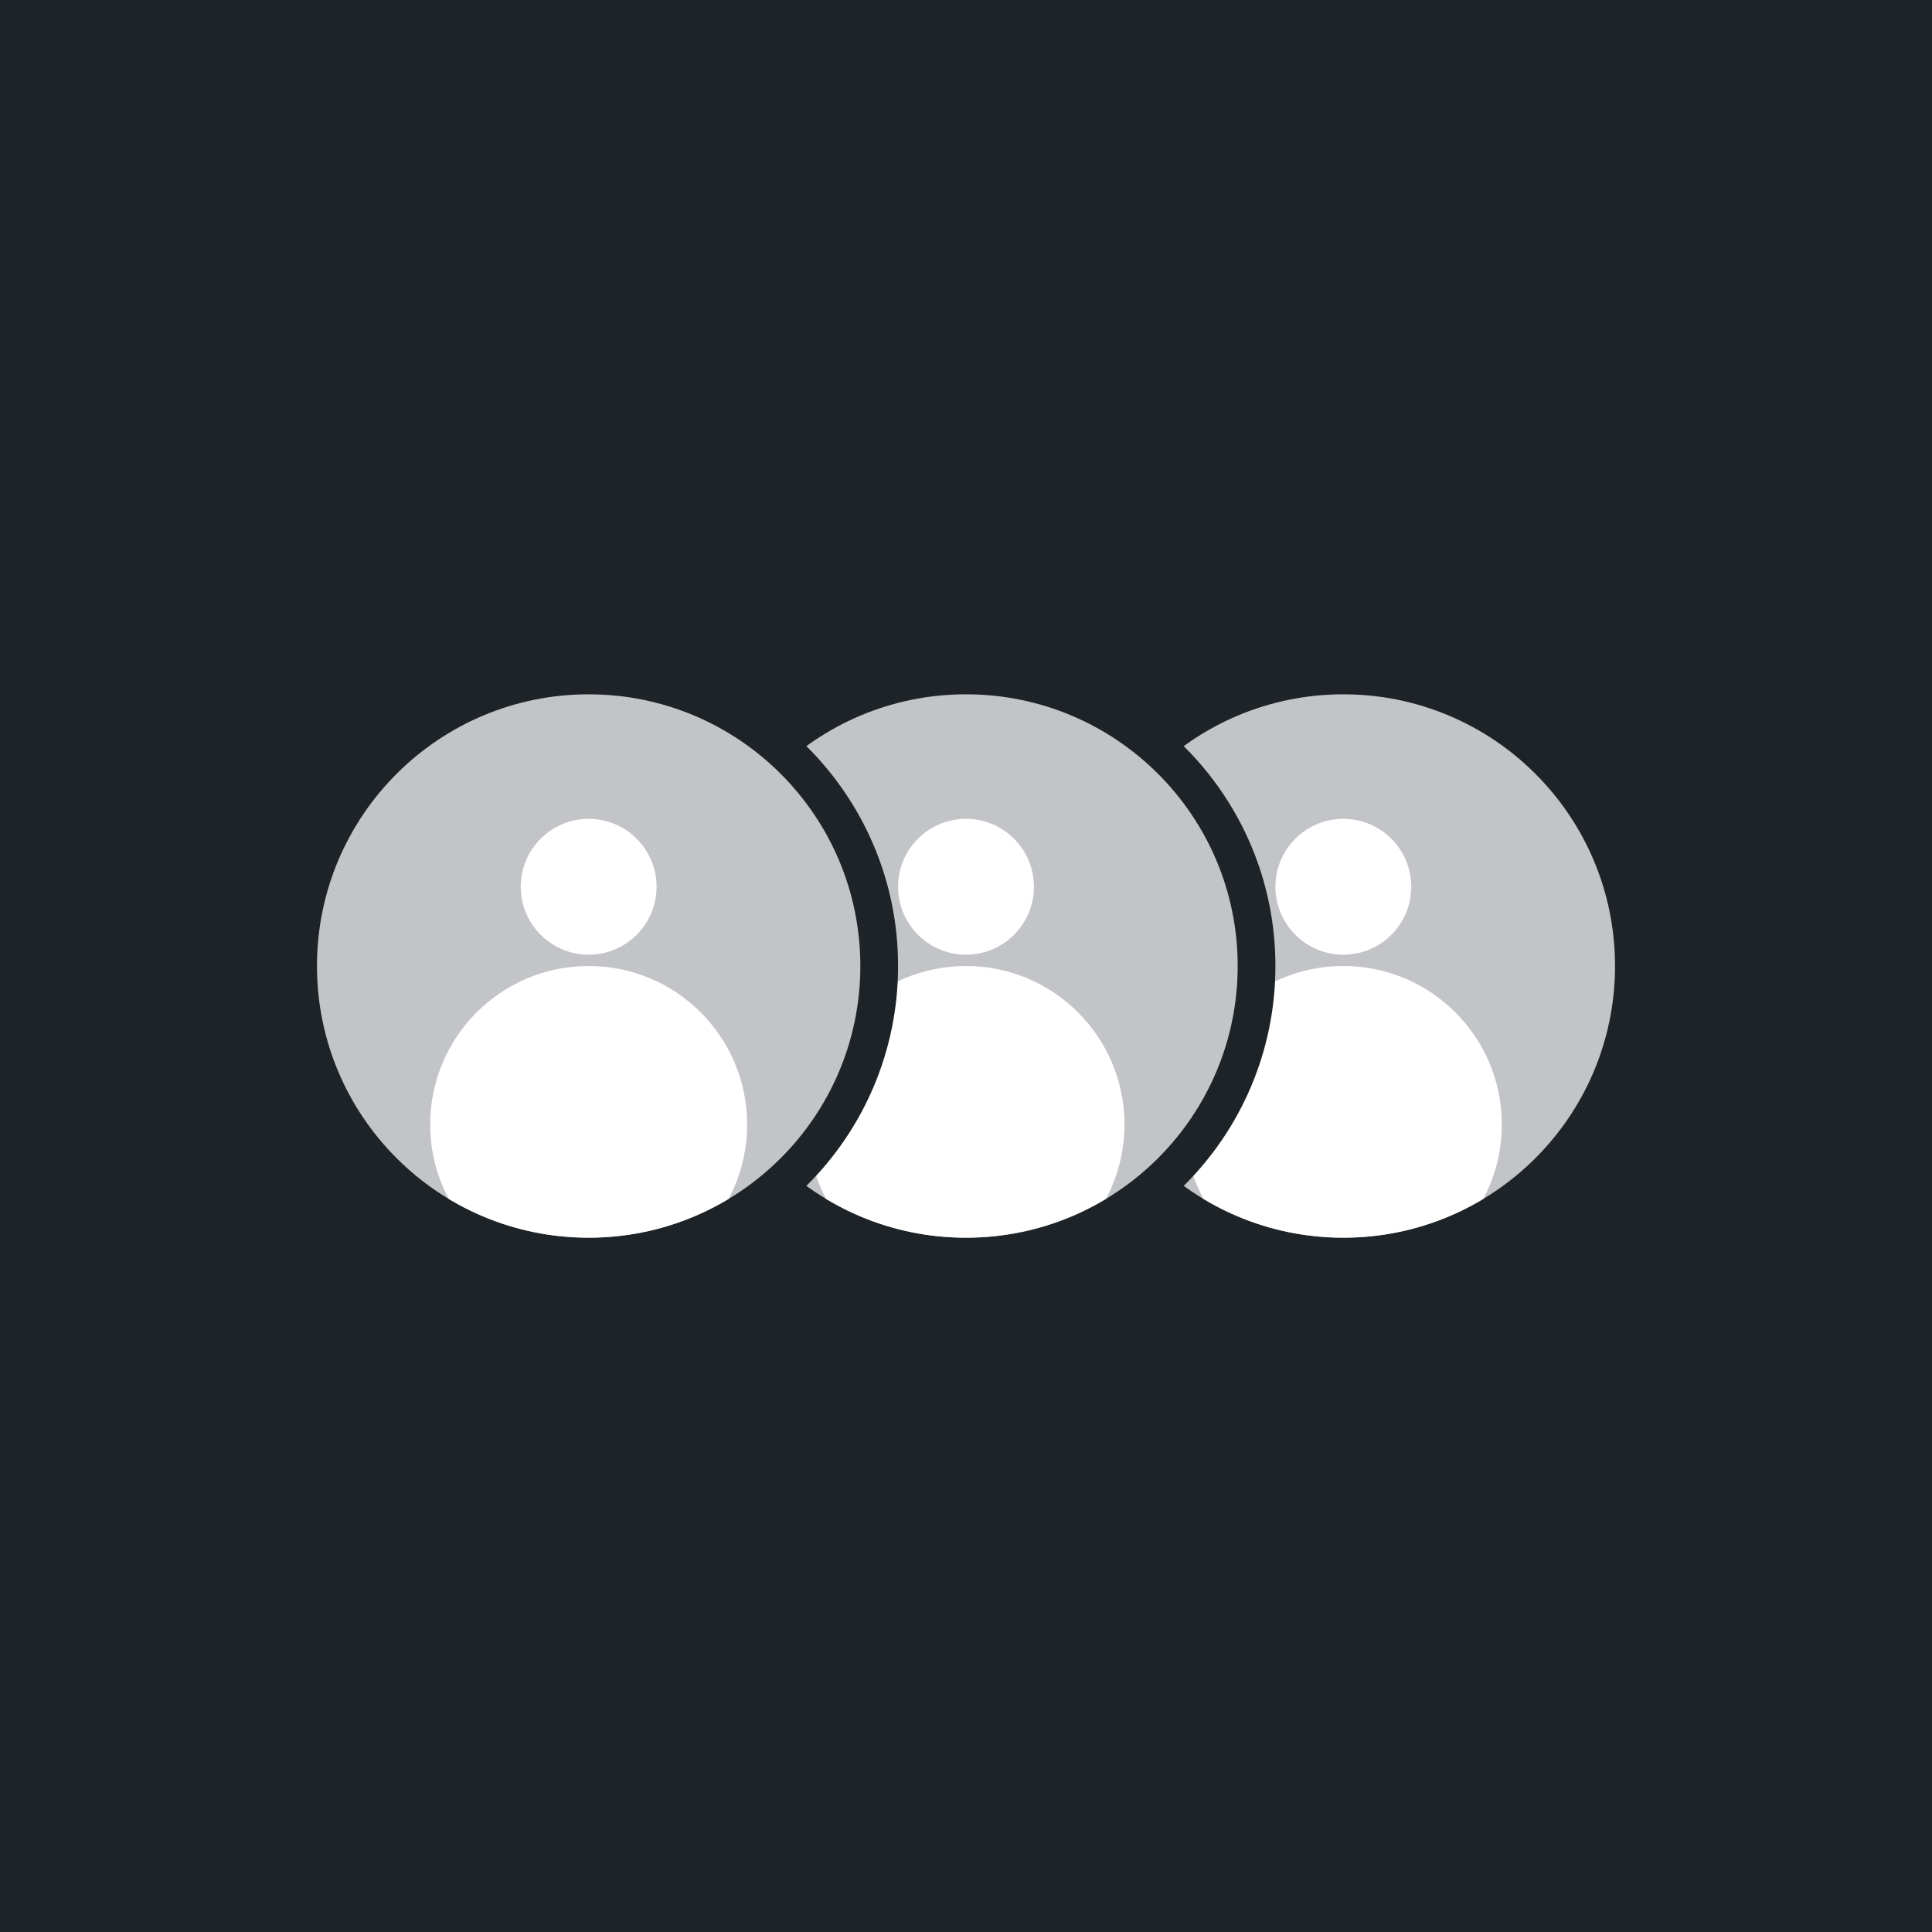
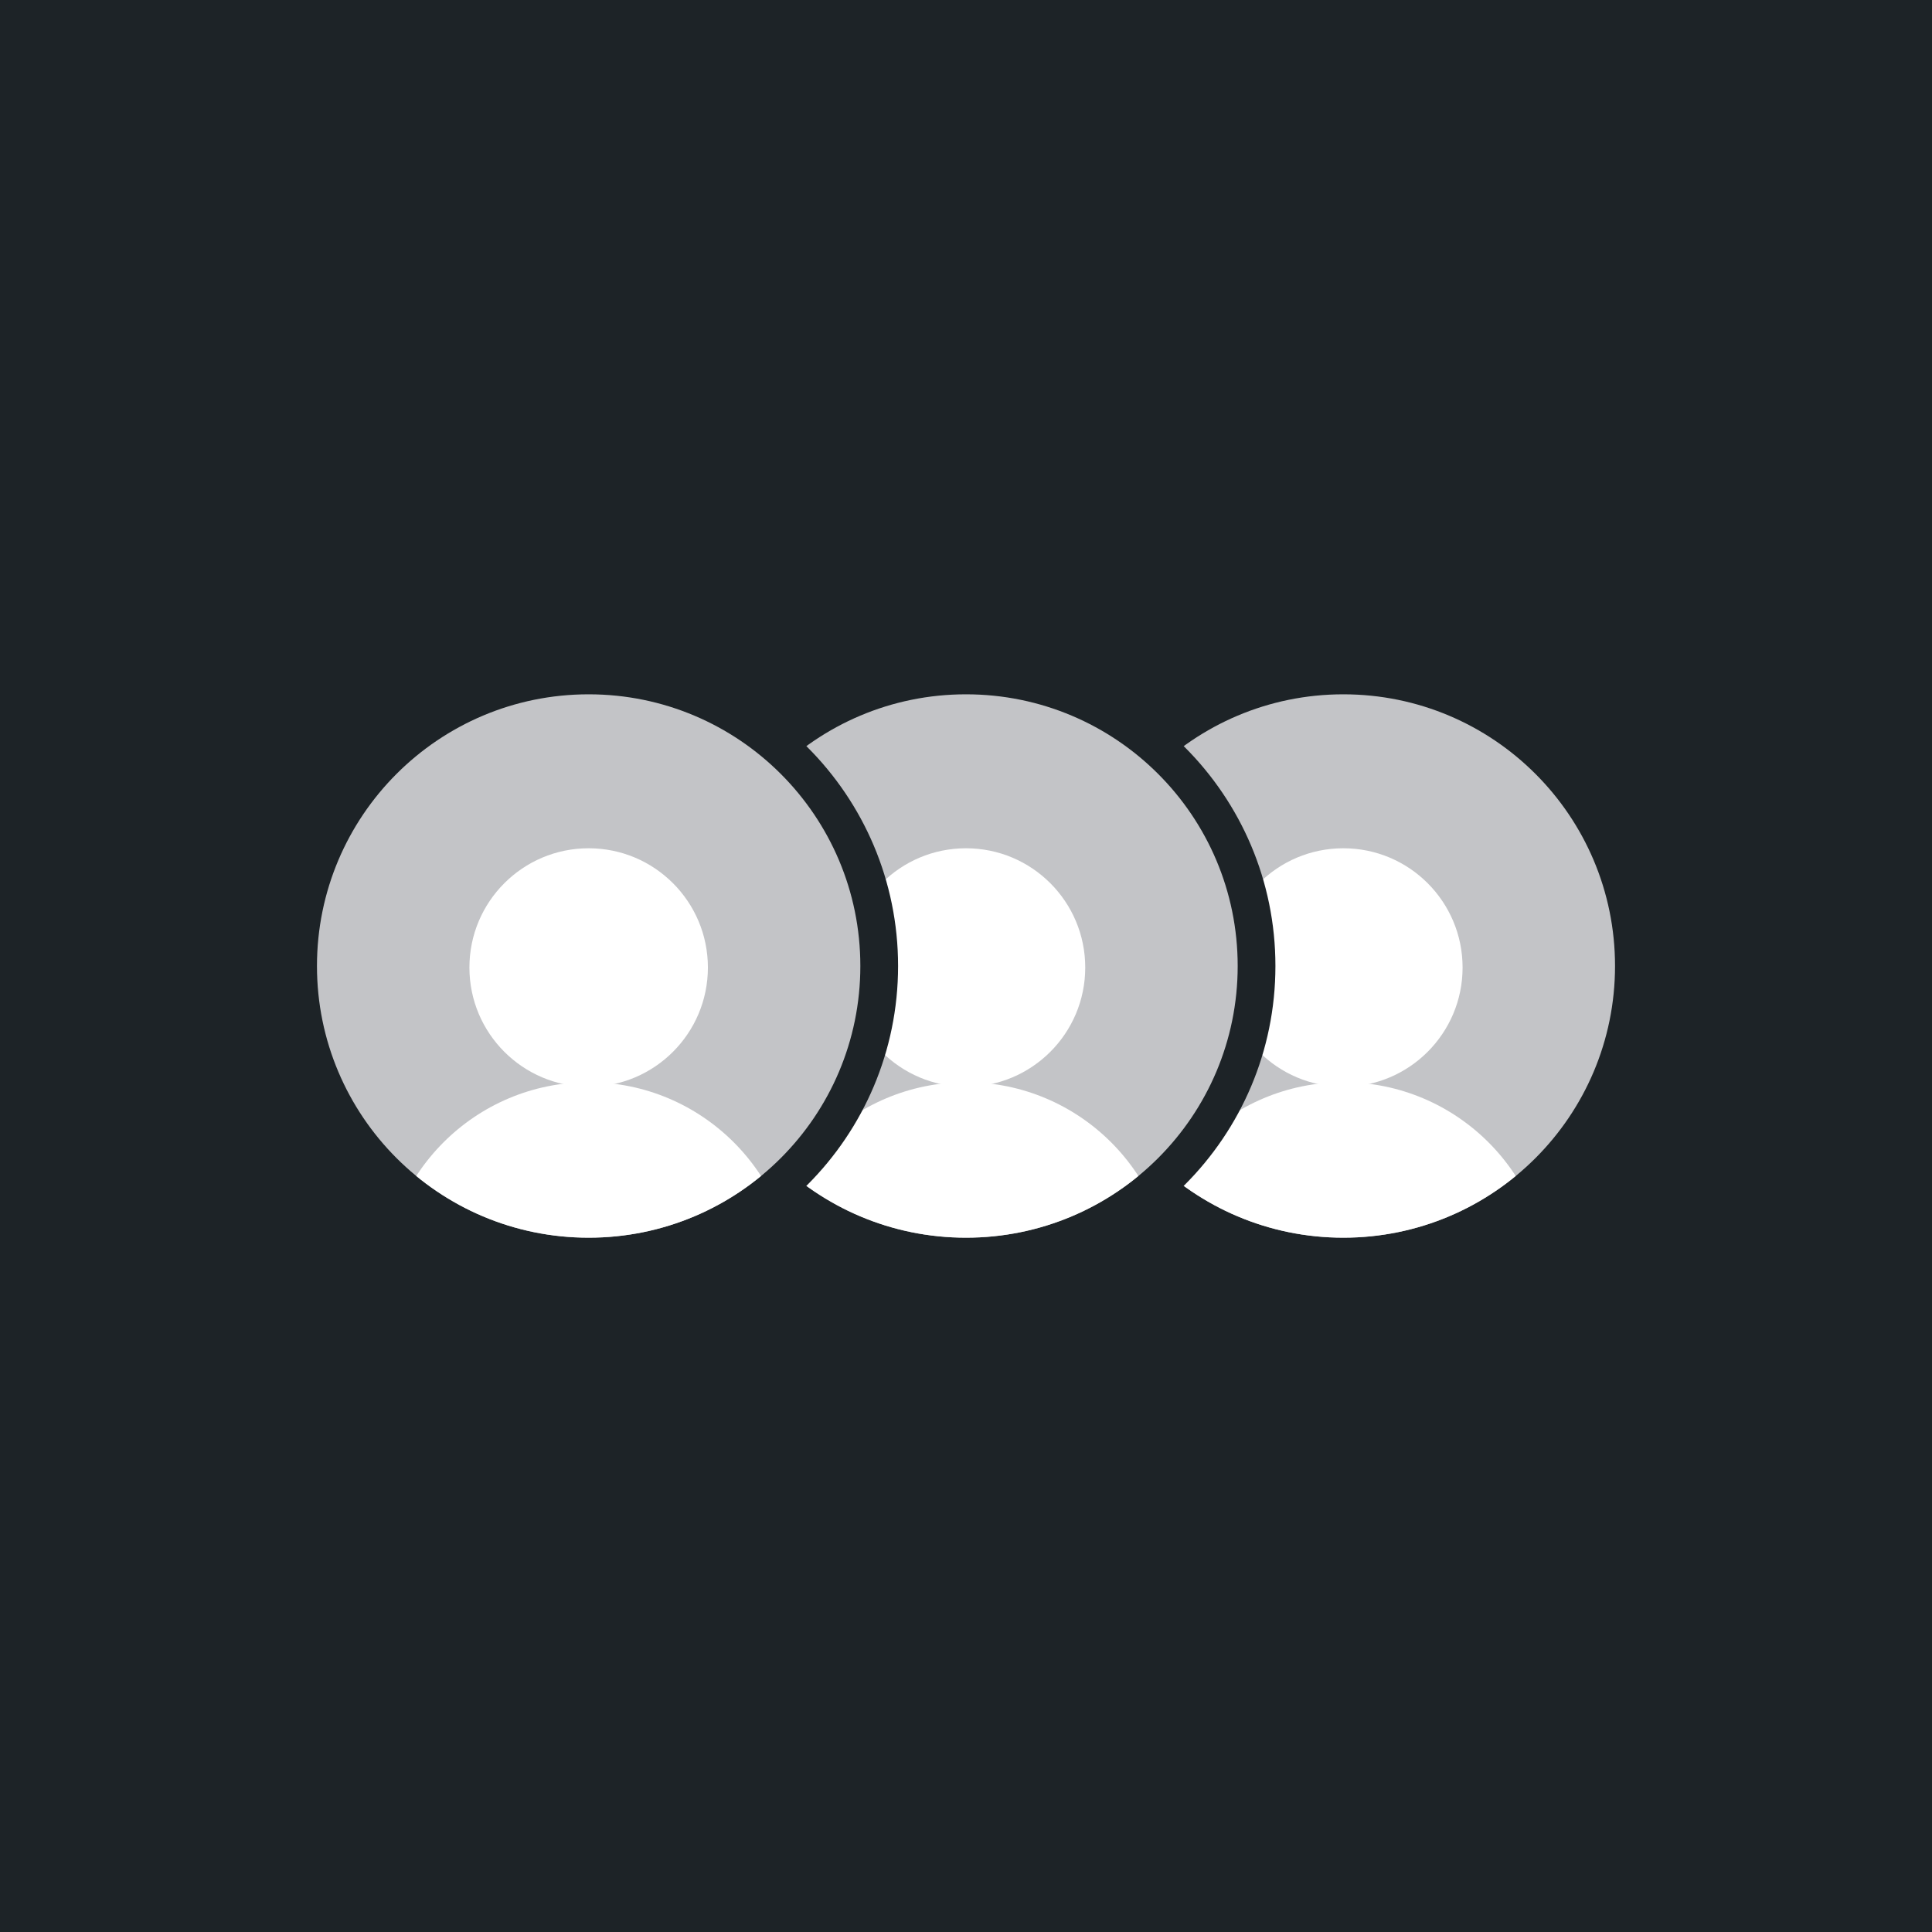
<svg xmlns="http://www.w3.org/2000/svg" viewBox="0 0 128 128">
  <rect width="128" height="128" fill="#1D2327" />
  <defs>
    <clipPath id="avatar-1">
      <circle cx="39" cy="64" r="18" />
    </clipPath>
    <clipPath id="avatar-2">
      <circle cx="64" cy="64" r="18" />
    </clipPath>
    <clipPath id="avatar-3">
      <circle cx="89" cy="64" r="18" />
    </clipPath>
  </defs>
  <g clip-path="url(#avatar-3)">
    <circle cx="89" cy="64" r="18" fill="#C3C4C7" />
-     <circle cx="89" cy="58.75" r="4.5" fill="#FFFFFF" />
-     <circle cx="89" cy="74.5" r="10.5" fill="#FFFFFF" />
+     <circle cx="89" cy="64.1" r="7.9" fill="#FFFFFF" />
+     <circle cx="89" cy="85.3" r="13.6" fill="#FFFFFF" />
  </g>
  <circle cx="64" cy="64" r="20.5" fill="#1D2327" />
  <g clip-path="url(#avatar-2)">
    <circle cx="64" cy="64" r="18" fill="#C3C4C7" />
-     <circle cx="64" cy="58.75" r="4.5" fill="#FFFFFF" />
-     <circle cx="64" cy="74.5" r="10.5" fill="#FFFFFF" />
+     <circle cx="64" cy="64.1" r="7.9" fill="#FFFFFF" />
+     <circle cx="64" cy="85.3" r="13.6" fill="#FFFFFF" />
  </g>
  <circle cx="39" cy="64" r="20.5" fill="#1D2327" />
  <g clip-path="url(#avatar-1)">
    <circle cx="39" cy="64" r="18" fill="#C3C4C7" />
-     <circle cx="39" cy="58.75" r="4.5" fill="#FFFFFF" />
-     <circle cx="39" cy="74.5" r="10.5" fill="#FFFFFF" />
+     <circle cx="39" cy="64.1" r="7.9" fill="#FFFFFF" />
+     <circle cx="39" cy="85.3" r="13.6" fill="#FFFFFF" />
  </g>
</svg>
